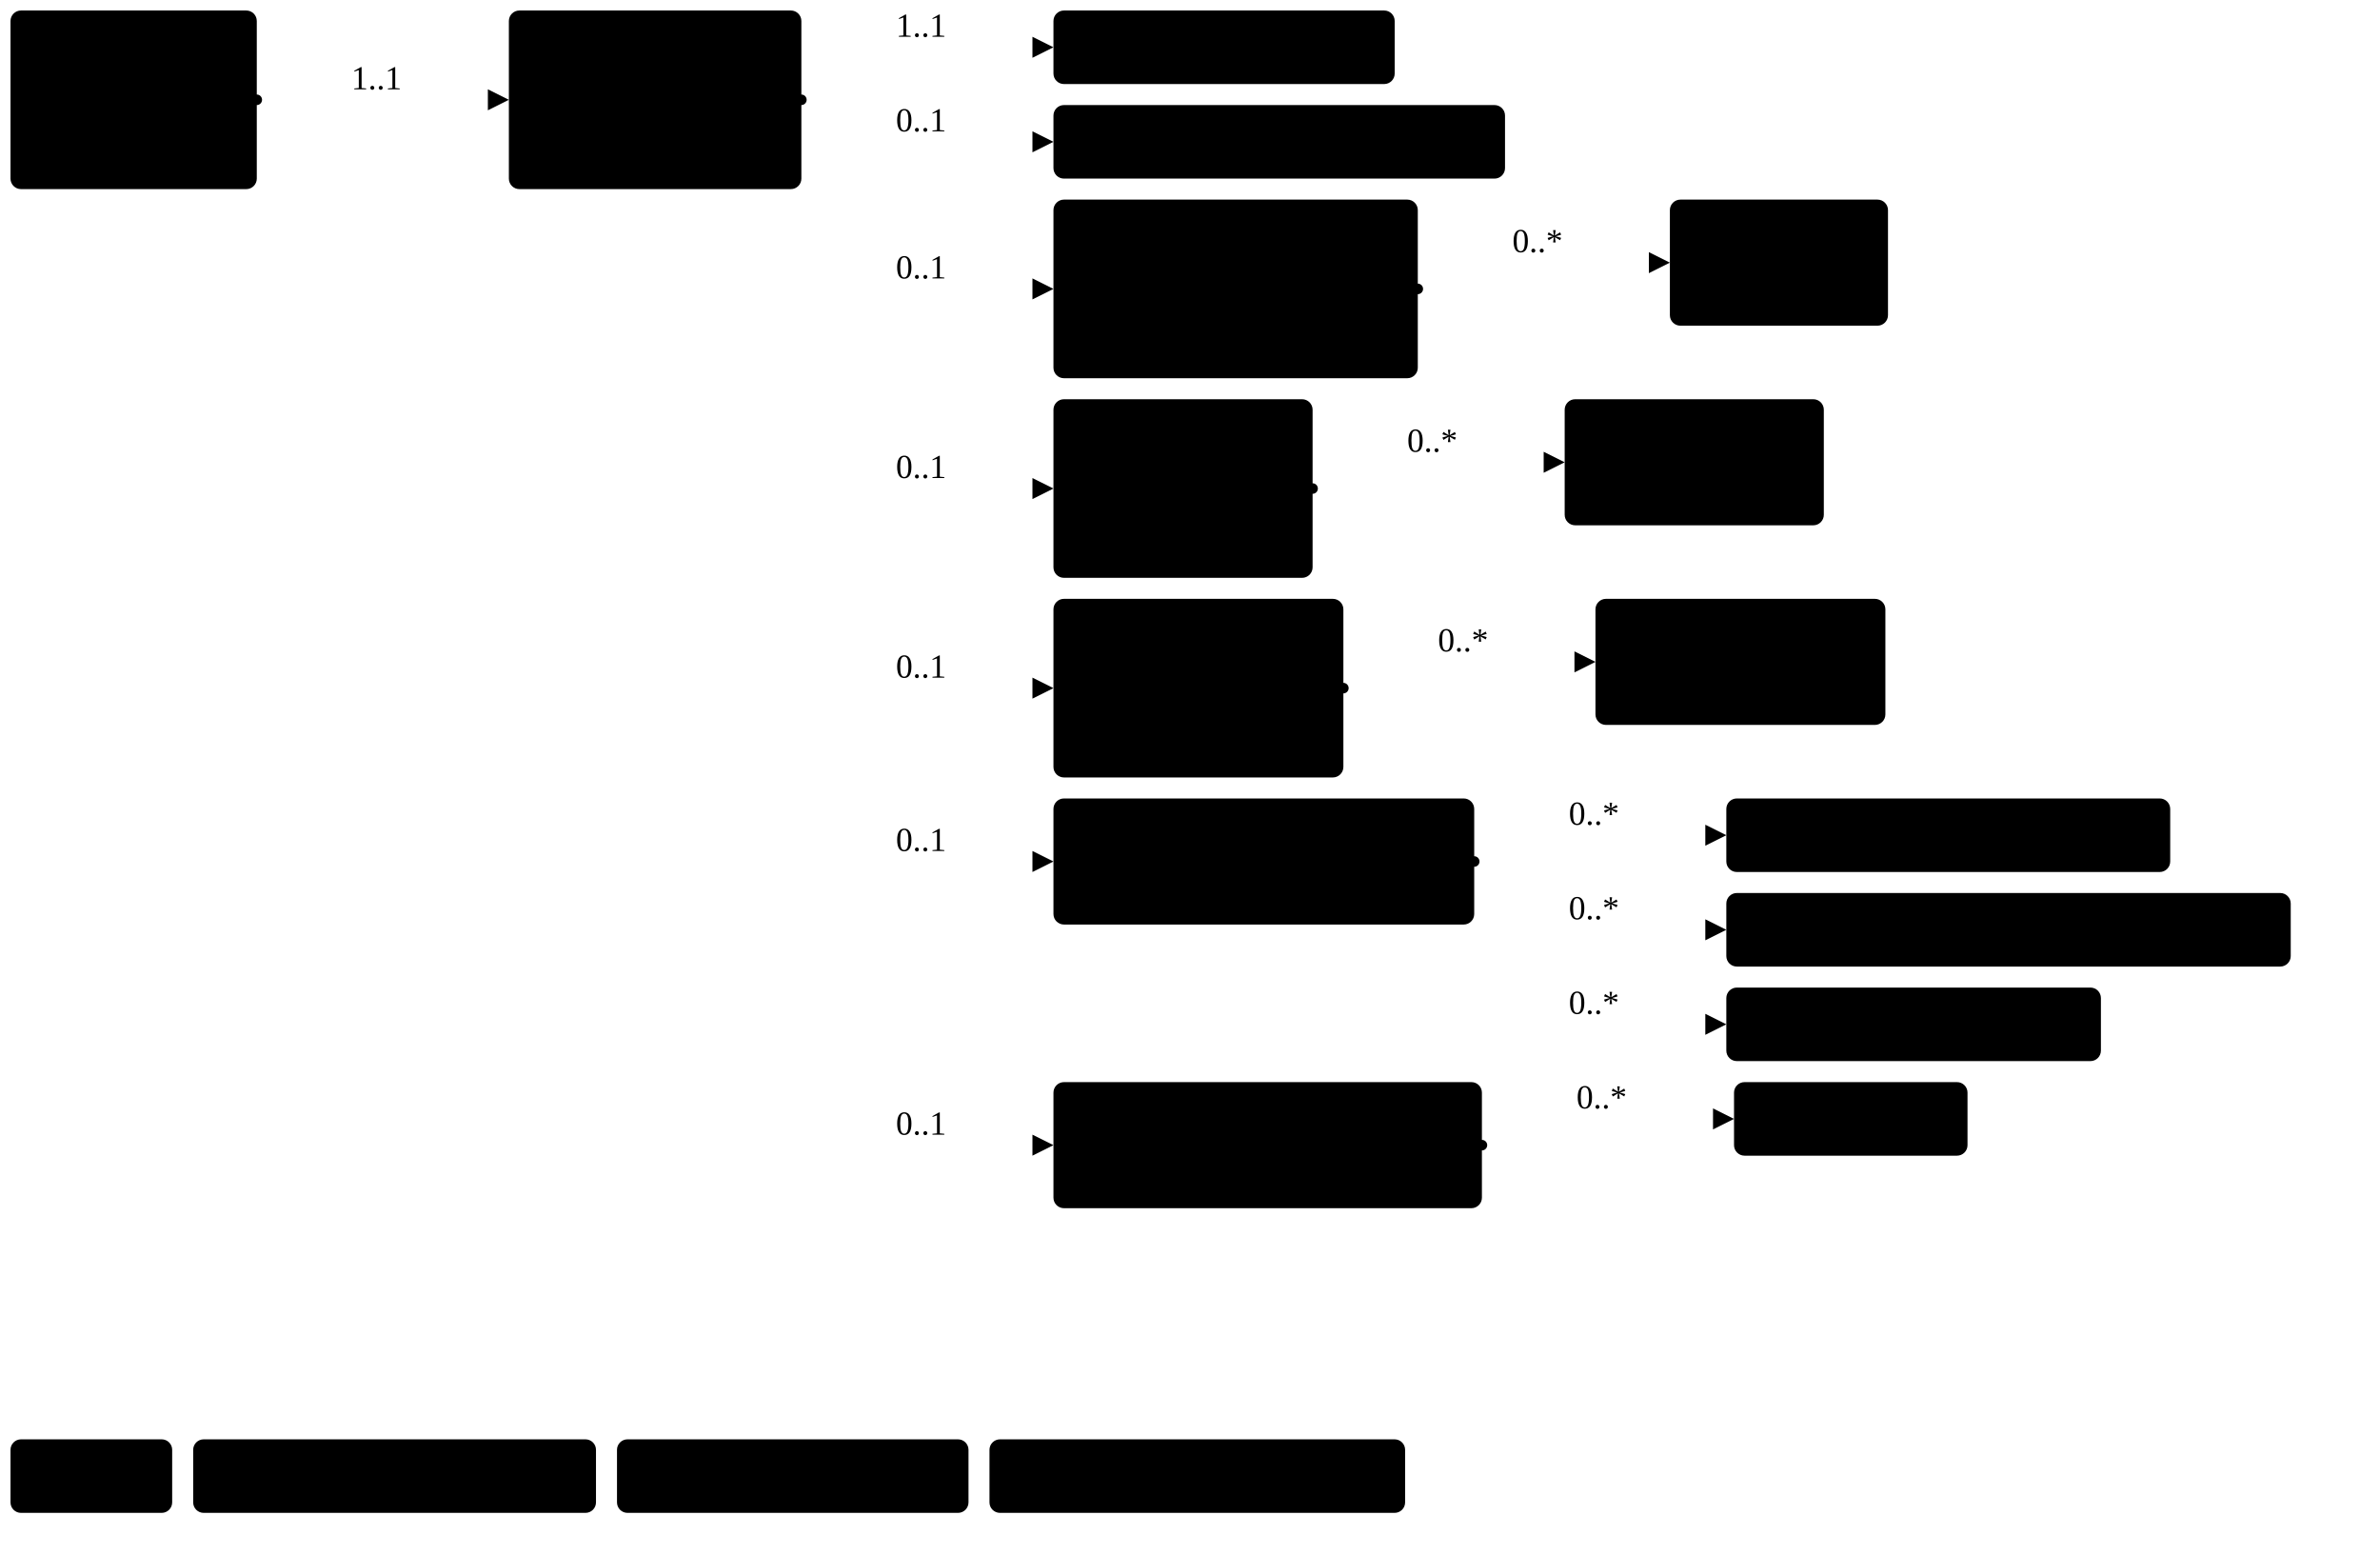
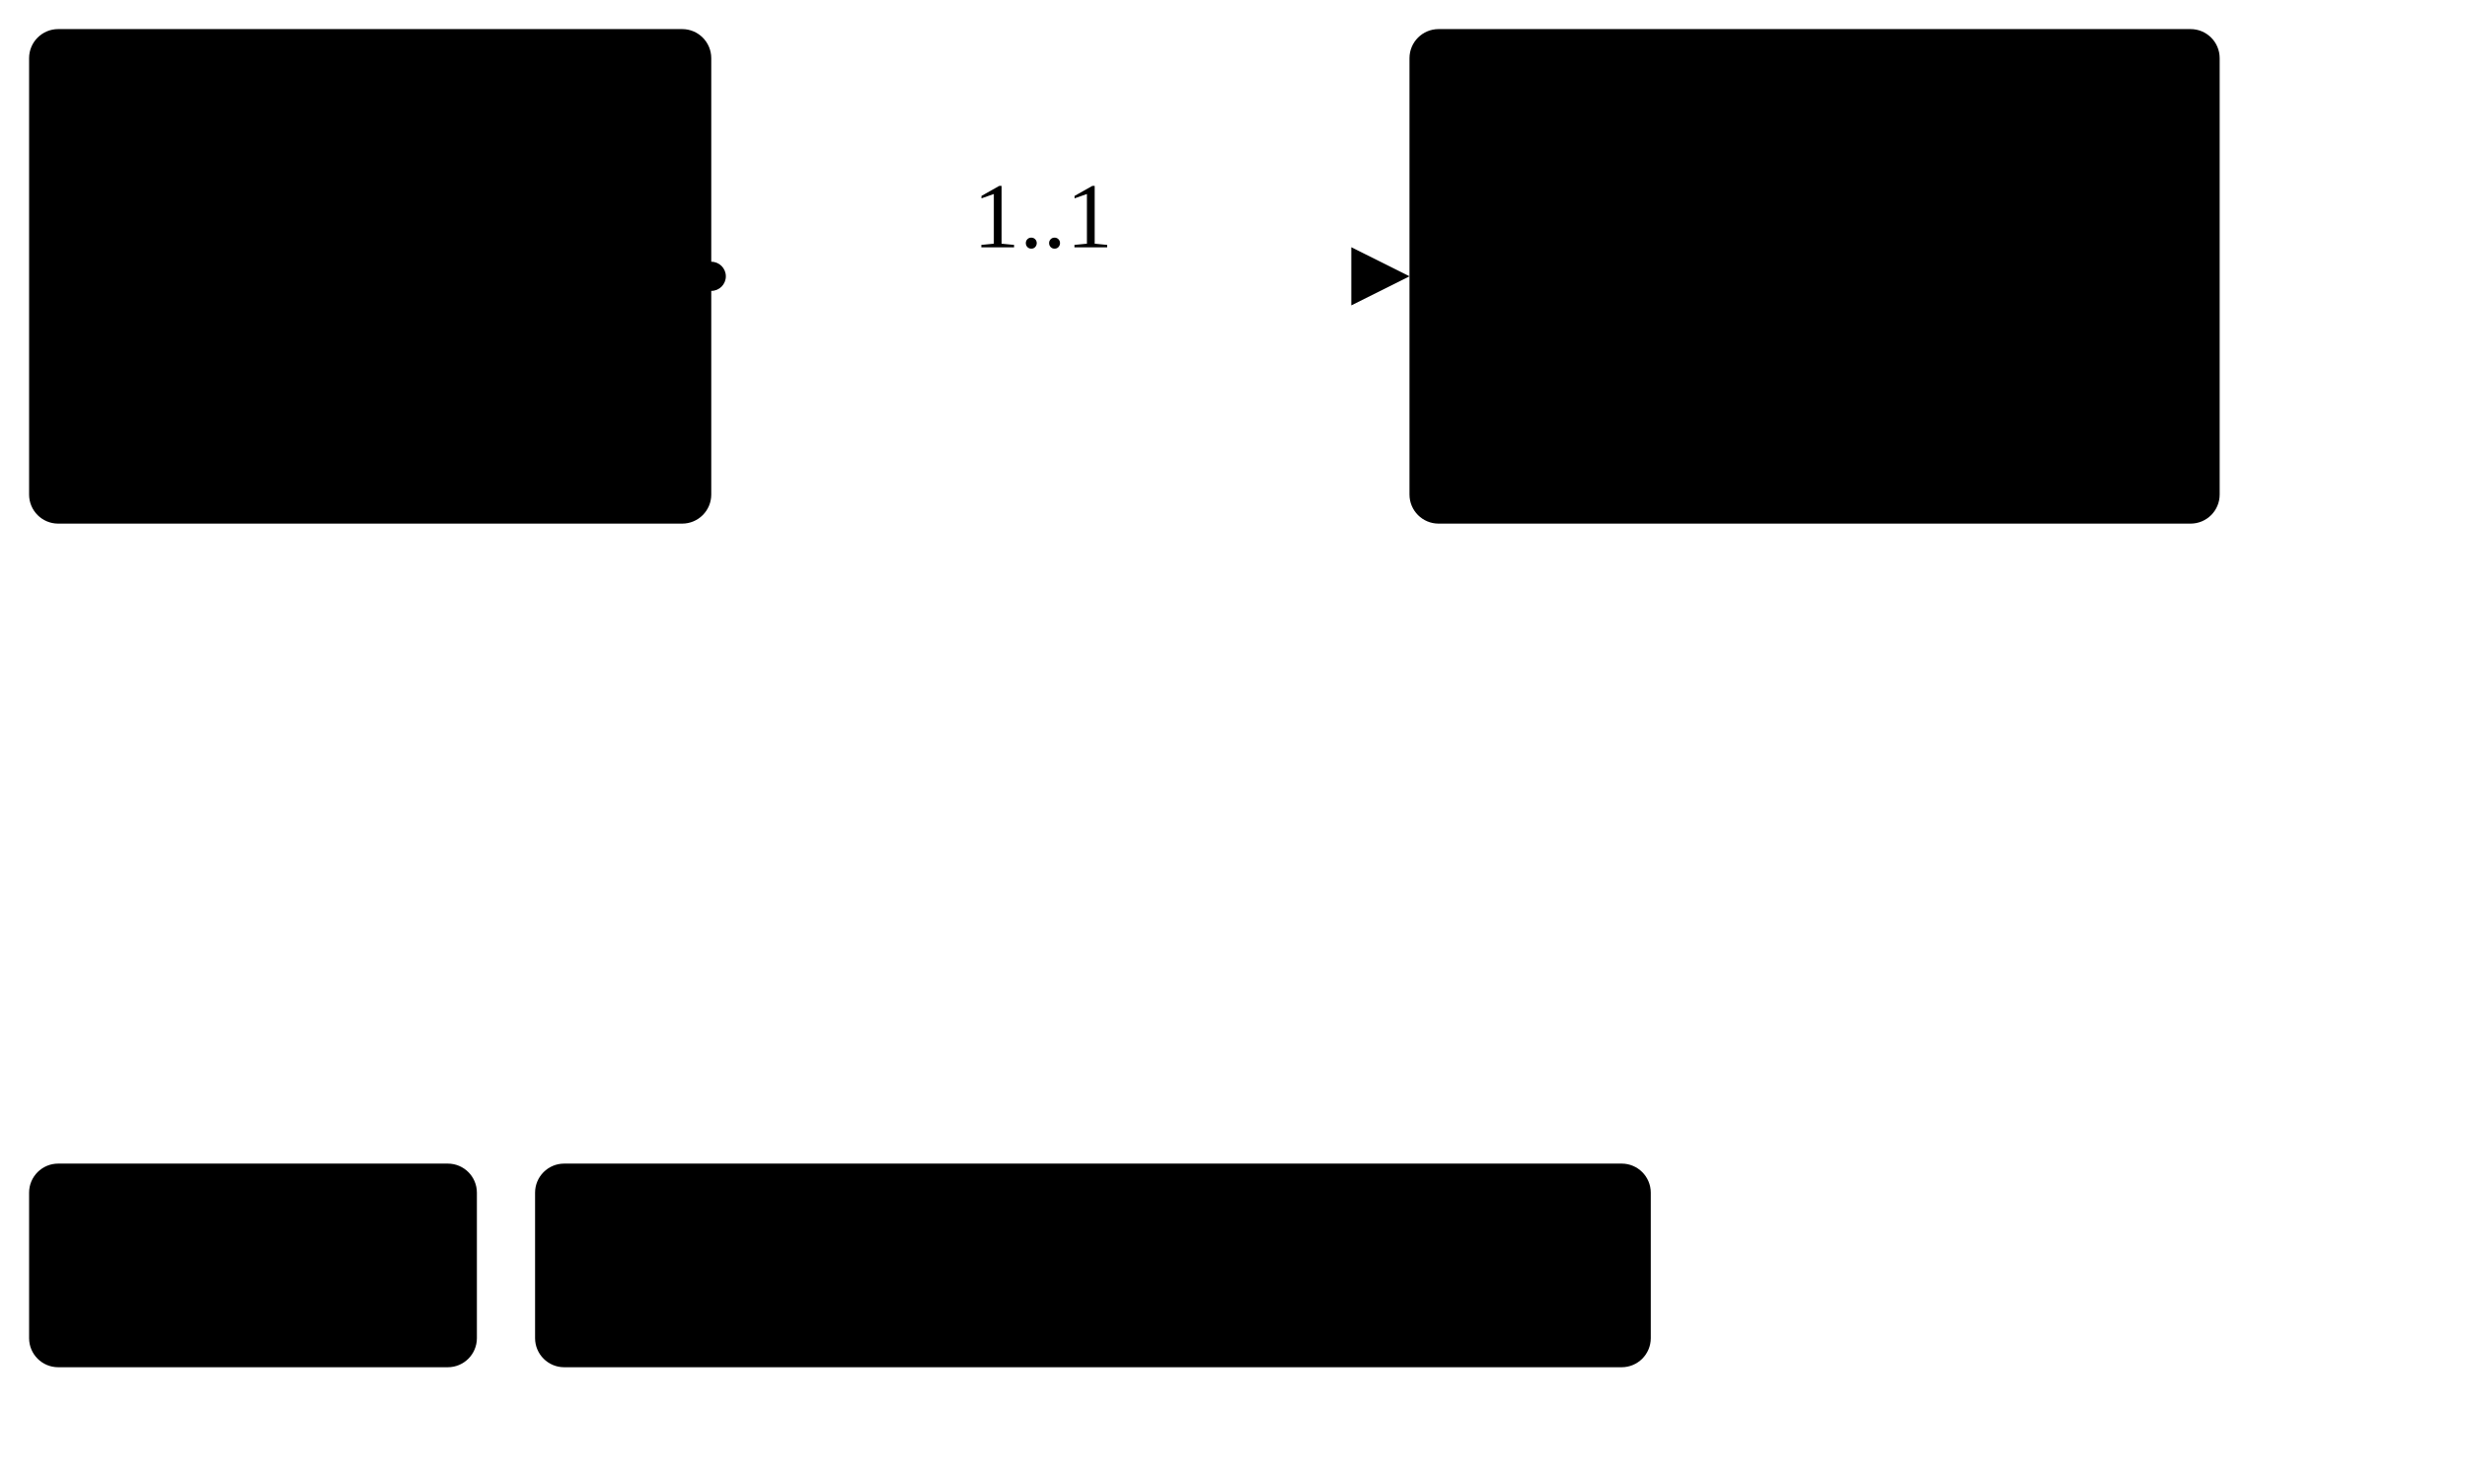
- <svg xmlns="http://www.w3.org/2000/svg" version="1.1" width="849.72" height="555">
+ <svg xmlns="http://www.w3.org/2000/svg" version="1.1" width="317.99" height="191.25">
  <defs>
    <marker id="arrowStart" markerWidth="3.75" markerHeight="3.75" markerUnits="px" refX="1.88" refY="1.88">
      <circle class="connector" cx="1.88" cy="1.88" r="1.88" />
    </marker>
    <marker id="arrowEnd" markerWidth="7.5" markerHeight="7.5" markerUnits="px" refX="7.5" refY="3.75">
      <polygon class="connector" points="0 0 7.5 3.75 0 7.5" />
    </marker>
  </defs>
  <g>
    <g transform="translate(3.75 3.75)">
      <a href="StructureDefinition-BreastRadiologyDocument.html" target="_top">
        <rect class="focus" x="0" y="0" width="87.93" height="63.75" rx="3.75" ry="3.75" />
      </a>
      <a href="StructureDefinition-BreastRadiologyDocument.html" target="_top">
        <text x="5.62" y="18.75" text-anchor="left" class="focus">Breast</text>
      </a>
      <a href="StructureDefinition-BreastRadiologyDocument.html" target="_top">
        <text x="5.62" y="37.5" text-anchor="left" class="focus">Radiology</text>
      </a>
      <a href="StructureDefinition-BreastRadiologyDocument.html" target="_top">
        <text x="5.62" y="56.25" text-anchor="left" class="focus">Document</text>
      </a>
    </g>
    <line class="connector" marker-end="url(#arrowEnd)" x1="121.68" y1="35.62" x2="181.68" y2="35.62" />
    <text x="125.43" y="31.88" text-anchor="right" class="lhsText">1..1</text>
    <line class="connector" marker-start="url(#arrowStart)" x1="91.68" y1="35.62" x2="121.68" y2="35.62" />
    <line class="connector" x1="121.68" y1="35.62" x2="121.68" y2="35.62" />
  </g>
  <g>
    <g transform="translate(181.68 3.75)">
      <a href="StructureDefinition-BreastRadiologyComposition.html" target="_top">
        <rect class="profile" x="0" y="0" width="104.43" height="63.75" rx="3.75" ry="3.75" />
      </a>
      <a href="StructureDefinition-BreastRadiologyComposition.html" target="_top">
        <text x="5.62" y="18.75" text-anchor="left" class="profile">Breast</text>
      </a>
      <a href="StructureDefinition-BreastRadiologyComposition.html" target="_top">
        <text x="5.62" y="37.5" text-anchor="left" class="profile">Radiology</text>
      </a>
      <a href="StructureDefinition-BreastRadiologyComposition.html" target="_top">
        <text x="5.62" y="56.25" text-anchor="left" class="profile">Composition</text>
      </a>
    </g>
-     <line class="connector" marker-end="url(#arrowEnd)" x1="316.11" y1="16.88" x2="376.11" y2="16.88" />
-     <text x="319.86" y="13.12" text-anchor="right" class="lhsText">1..1</text>
-     <line class="connector" marker-end="url(#arrowEnd)" x1="316.11" y1="50.62" x2="376.11" y2="50.62" />
-     <text x="319.86" y="46.88" text-anchor="right" class="lhsText">0..1</text>
-     <line class="connector" marker-end="url(#arrowEnd)" x1="316.11" y1="103.12" x2="376.11" y2="103.12" />
-     <text x="319.86" y="99.38" text-anchor="right" class="lhsText">0..1</text>
-     <line class="connector" marker-end="url(#arrowEnd)" x1="316.11" y1="174.38" x2="376.11" y2="174.38" />
-     <text x="319.86" y="170.62" text-anchor="right" class="lhsText">0..1</text>
-     <line class="connector" marker-end="url(#arrowEnd)" x1="316.11" y1="245.62" x2="376.11" y2="245.62" />
-     <text x="319.86" y="241.88" text-anchor="right" class="lhsText">0..1</text>
-     <line class="connector" marker-end="url(#arrowEnd)" x1="316.11" y1="307.5" x2="376.11" y2="307.5" />
-     <text x="319.86" y="303.75" text-anchor="right" class="lhsText">0..1</text>
-     <line class="connector" marker-end="url(#arrowEnd)" x1="316.11" y1="408.75" x2="376.11" y2="408.75" />
-     <text x="319.86" y="405" text-anchor="right" class="lhsText">0..1</text>
-     <line class="connector" marker-start="url(#arrowStart)" x1="286.11" y1="35.62" x2="316.11" y2="35.62" />
-     <line class="connector" x1="316.11" y1="16.88" x2="316.11" y2="408.75" />
  </g>
  <g>
-     <g transform="translate(376.11 3.75)">
-       <a href="StructureDefinition-BreastRadiologyComposition-definitions.html#Composition.section:report" target="_top">
-         <rect class="element" x="0" y="0" width="121.83" height="26.25" rx="3.75" ry="3.75" />
-       </a>
-       <a href="StructureDefinition-BreastRadiologyComposition-definitions.html#Composition.section:report" target="_top">
-         <text x="5.62" y="18.75" text-anchor="left" class="element">Report Section</text>
-       </a>
-     </g>
-   </g>
-   <g>
-     <g transform="translate(376.11 37.5)">
-       <a href="StructureDefinition-BreastRadiologyComposition-definitions.html#Composition.section:impressions" target="_top">
-         <rect class="element" x="0" y="0" width="161.22" height="26.25" rx="3.75" ry="3.75" />
-       </a>
-       <a href="StructureDefinition-BreastRadiologyComposition-definitions.html#Composition.section:impressions" target="_top">
-         <text x="5.62" y="18.75" text-anchor="left" class="element">Impressions Section</text>
-       </a>
-     </g>
-   </g>
-   <g>
-     <g transform="translate(376.11 71.25)">
-       <a href="StructureDefinition-BreastRadiologyComposition-definitions.html#Composition.section:findingsBiLateralBreast" target="_top">
-         <rect class="element" x="0" y="0" width="130.08" height="63.75" rx="3.75" ry="3.75" />
-       </a>
-       <a href="StructureDefinition-BreastRadiologyComposition-definitions.html#Composition.section:findingsBiLateralBreast" target="_top">
-         <text x="5.62" y="18.75" text-anchor="left" class="element">Findings</text>
-       </a>
-       <a href="StructureDefinition-BreastRadiologyComposition-definitions.html#Composition.section:findingsBiLateralBreast" target="_top">
-         <text x="5.62" y="37.5" text-anchor="left" class="element">BiLateral Breast</text>
-       </a>
-       <a href="StructureDefinition-BreastRadiologyComposition-definitions.html#Composition.section:findingsBiLateralBreast" target="_top">
-         <text x="5.62" y="56.25" text-anchor="left" class="element">Section</text>
-       </a>
-     </g>
-     <line class="connector" marker-end="url(#arrowEnd)" x1="536.19" y1="93.75" x2="596.19" y2="93.75" />
-     <text x="539.94" y="90" text-anchor="right" class="lhsText">0..*</text>
-     <line class="connector" marker-start="url(#arrowStart)" x1="506.19" y1="103.12" x2="536.19" y2="103.12" />
-     <line class="connector" x1="536.19" y1="93.75" x2="536.19" y2="103.12" />
-   </g>
-   <g>
-     <g transform="translate(596.19 71.25)">
-       <a href="StructureDefinition-FindingsBiLateralBreast.html" target="_top">
-         <rect class="profile" x="0" y="0" width="77.87" height="45" rx="3.75" ry="3.75" />
-       </a>
-       <a href="StructureDefinition-FindingsBiLateralBreast.html" target="_top">
-         <text x="5.62" y="18.75" text-anchor="left" class="profile">Findings</text>
-       </a>
-       <a href="StructureDefinition-FindingsBiLateralBreast.html" target="_top">
-         <text x="5.62" y="37.5" text-anchor="left" class="profile">BiLateral</text>
-       </a>
-     </g>
-   </g>
-   <g>
-     <g transform="translate(376.11 142.5)">
-       <a href="StructureDefinition-BreastRadiologyComposition-definitions.html#Composition.section:findingsLeftBreast" target="_top">
-         <rect class="element" x="0" y="0" width="92.52" height="63.75" rx="3.75" ry="3.75" />
-       </a>
-       <a href="StructureDefinition-BreastRadiologyComposition-definitions.html#Composition.section:findingsLeftBreast" target="_top">
-         <text x="5.62" y="18.75" text-anchor="left" class="element">Findings</text>
-       </a>
-       <a href="StructureDefinition-BreastRadiologyComposition-definitions.html#Composition.section:findingsLeftBreast" target="_top">
-         <text x="5.62" y="37.5" text-anchor="left" class="element">Left Breast</text>
-       </a>
-       <a href="StructureDefinition-BreastRadiologyComposition-definitions.html#Composition.section:findingsLeftBreast" target="_top">
-         <text x="5.62" y="56.25" text-anchor="left" class="element">Section</text>
-       </a>
-     </g>
-     <line class="connector" marker-end="url(#arrowEnd)" x1="498.63" y1="165" x2="558.63" y2="165" />
-     <text x="502.38" y="161.25" text-anchor="right" class="lhsText">0..*</text>
-     <line class="connector" marker-start="url(#arrowStart)" x1="468.63" y1="174.38" x2="498.63" y2="174.38" />
-     <line class="connector" x1="498.63" y1="165" x2="498.63" y2="174.38" />
-   </g>
-   <g>
-     <g transform="translate(558.63 142.5)">
-       <a href="StructureDefinition-FindingsLeftBreast.html" target="_top">
-         <rect class="profile" x="0" y="0" width="92.52" height="45" rx="3.75" ry="3.75" />
-       </a>
-       <a href="StructureDefinition-FindingsLeftBreast.html" target="_top">
-         <text x="5.62" y="18.75" text-anchor="left" class="profile">Findings</text>
-       </a>
-       <a href="StructureDefinition-FindingsLeftBreast.html" target="_top">
-         <text x="5.62" y="37.5" text-anchor="left" class="profile">Left Breast</text>
-       </a>
-     </g>
-   </g>
-   <g>
-     <g transform="translate(376.11 213.75)">
-       <a href="StructureDefinition-BreastRadiologyComposition-definitions.html#Composition.section:findingsRightBreast" target="_top">
-         <rect class="element" x="0" y="0" width="103.51" height="63.75" rx="3.75" ry="3.75" />
-       </a>
-       <a href="StructureDefinition-BreastRadiologyComposition-definitions.html#Composition.section:findingsRightBreast" target="_top">
-         <text x="5.62" y="18.75" text-anchor="left" class="element">Findings</text>
-       </a>
-       <a href="StructureDefinition-BreastRadiologyComposition-definitions.html#Composition.section:findingsRightBreast" target="_top">
-         <text x="5.62" y="37.5" text-anchor="left" class="element">Right Breast</text>
-       </a>
-       <a href="StructureDefinition-BreastRadiologyComposition-definitions.html#Composition.section:findingsRightBreast" target="_top">
-         <text x="5.62" y="56.25" text-anchor="left" class="element">Section</text>
-       </a>
-     </g>
-     <line class="connector" marker-end="url(#arrowEnd)" x1="509.62" y1="236.25" x2="569.62" y2="236.25" />
-     <text x="513.37" y="232.5" text-anchor="right" class="lhsText">0..*</text>
-     <line class="connector" marker-start="url(#arrowStart)" x1="479.62" y1="245.62" x2="509.62" y2="245.62" />
-     <line class="connector" x1="509.62" y1="236.25" x2="509.62" y2="245.62" />
-   </g>
-   <g>
-     <g transform="translate(569.62 213.75)">
-       <a href="StructureDefinition-FindingsRightBreast.html" target="_top">
-         <rect class="profile" x="0" y="0" width="103.51" height="45" rx="3.75" ry="3.75" />
-       </a>
-       <a href="StructureDefinition-FindingsRightBreast.html" target="_top">
-         <text x="5.62" y="18.75" text-anchor="left" class="profile">Findings</text>
-       </a>
-       <a href="StructureDefinition-FindingsRightBreast.html" target="_top">
-         <text x="5.62" y="37.5" text-anchor="left" class="profile">Right Breast</text>
-       </a>
-     </g>
-   </g>
-   <g>
-     <g transform="translate(376.11 285)">
-       <a href="StructureDefinition-BreastRadiologyComposition-definitions.html#Composition.section:recommendations" target="_top">
-         <rect class="element" x="0" y="0" width="150.22" height="45" rx="3.75" ry="3.75" />
-       </a>
-       <a href="StructureDefinition-BreastRadiologyComposition-definitions.html#Composition.section:recommendations" target="_top">
-         <text x="5.62" y="18.75" text-anchor="left" class="element">Recommendations</text>
-       </a>
-       <a href="StructureDefinition-BreastRadiologyComposition-definitions.html#Composition.section:recommendations" target="_top">
-         <text x="5.62" y="37.5" text-anchor="left" class="element">Section</text>
-       </a>
-     </g>
-     <line class="connector" marker-end="url(#arrowEnd)" x1="556.34" y1="298.12" x2="616.34" y2="298.12" />
-     <text x="560.09" y="294.38" text-anchor="right" class="lhsText">0..*</text>
-     <line class="connector" marker-end="url(#arrowEnd)" x1="556.34" y1="331.88" x2="616.34" y2="331.88" />
-     <text x="560.09" y="328.12" text-anchor="right" class="lhsText">0..*</text>
-     <line class="connector" marker-end="url(#arrowEnd)" x1="556.34" y1="365.62" x2="616.34" y2="365.62" />
-     <text x="560.09" y="361.88" text-anchor="right" class="lhsText">0..*</text>
-     <line class="connector" marker-start="url(#arrowStart)" x1="526.34" y1="307.5" x2="556.34" y2="307.5" />
-     <line class="connector" x1="556.34" y1="298.12" x2="556.34" y2="365.62" />
-   </g>
-   <g>
-     <g transform="translate(616.34 285)">
-       <a href="StructureDefinition-BreastMedicationRequest.html" target="_top">
-         <rect class="profile" x="0" y="0" width="158.48" height="26.25" rx="3.75" ry="3.75" />
-       </a>
-       <a href="StructureDefinition-BreastMedicationRequest.html" target="_top">
-         <text x="5.62" y="18.75" text-anchor="left" class="profile">Medication Request</text>
-       </a>
-     </g>
-   </g>
-   <g>
-     <g transform="translate(616.34 318.75)">
-       <a href="StructureDefinition-ServiceRecommendation.html" target="_top">
-         <rect class="profile" x="0" y="0" width="201.51" height="26.25" rx="3.75" ry="3.75" />
-       </a>
-       <a href="StructureDefinition-ServiceRecommendation.html" target="_top">
-         <text x="5.62" y="18.75" text-anchor="left" class="profile">Service Recommendation</text>
-       </a>
-     </g>
-   </g>
-   <g>
-     <g transform="translate(616.34 352.5)">
-       <a href="StructureDefinition-BreastServiceRequest.html" target="_top">
-         <rect class="profile" x="0" y="0" width="133.74" height="26.25" rx="3.75" ry="3.75" />
-       </a>
-       <a href="StructureDefinition-BreastServiceRequest.html" target="_top">
-         <text x="5.62" y="18.75" text-anchor="left" class="profile">Service Request</text>
-       </a>
-     </g>
-   </g>
-   <g>
-     <g transform="translate(376.11 386.25)">
-       <a href="StructureDefinition-BreastRadiologyComposition-definitions.html#Composition.section:relatedResources" target="_top">
-         <rect class="element" x="0" y="0" width="152.97" height="45" rx="3.75" ry="3.75" />
-       </a>
-       <a href="StructureDefinition-BreastRadiologyComposition-definitions.html#Composition.section:relatedResources" target="_top">
-         <text x="5.62" y="18.75" text-anchor="left" class="element">Related Resources</text>
-       </a>
-       <a href="StructureDefinition-BreastRadiologyComposition-definitions.html#Composition.section:relatedResources" target="_top">
-         <text x="5.62" y="37.5" text-anchor="left" class="element">Section</text>
-       </a>
-     </g>
-     <line class="connector" marker-end="url(#arrowEnd)" x1="559.09" y1="399.38" x2="619.09" y2="399.38" />
-     <text x="562.84" y="395.62" text-anchor="right" class="lhsText">0..*</text>
-     <line class="connector" marker-start="url(#arrowStart)" x1="529.09" y1="408.75" x2="559.09" y2="408.75" />
-     <line class="connector" x1="559.09" y1="399.38" x2="559.09" y2="408.75" />
-   </g>
-   <g>
-     <g transform="translate(619.09 386.25)">
-       <a href="http://hl7.org/fhir/StructureDefinition/Resource" target="_top">
-         <rect class="fhir" x="0" y="0" width="83.36" height="26.25" rx="3.75" ry="3.75" />
-       </a>
-       <a href="http://hl7.org/fhir/StructureDefinition/Resource" target="_top">
-         <text x="5.62" y="18.75" text-anchor="left" class="fhir">Resource</text>
-       </a>
-     </g>
-   </g>
-   <g>
-     <g transform="translate(3.75 513.75)">
+     <g transform="translate(3.75 150)">
      <rect class="focus" x="0" y="0" width="57.72" height="26.25" rx="3.75" ry="3.75" />
      <text x="5.62" y="18.75" text-anchor="left" class="focus">Focus</text>
    </g>
-     <g transform="translate(68.97 513.75)">
+     <g transform="translate(68.97 150)">
      <rect class="profile" x="0" y="0" width="143.81" height="26.25" rx="3.75" ry="3.75" />
      <text x="5.62" y="18.75" text-anchor="left" class="profile">Profiled Resource</text>
    </g>
-     <g transform="translate(220.28 513.75)">
-       <rect class="fhir" x="0" y="0" width="125.5" height="26.25" rx="3.75" ry="3.75" />
-       <text x="5.62" y="18.75" text-anchor="left" class="fhir">Base Resource</text>
-     </g>
-     <g transform="translate(353.27 513.75)">
-       <rect class="element" x="0" y="0" width="148.39" height="26.25" rx="3.75" ry="3.75" />
-       <text x="5.62" y="18.75" text-anchor="left" class="element">Resource Element</text>
-     </g>
  </g>
</svg>
